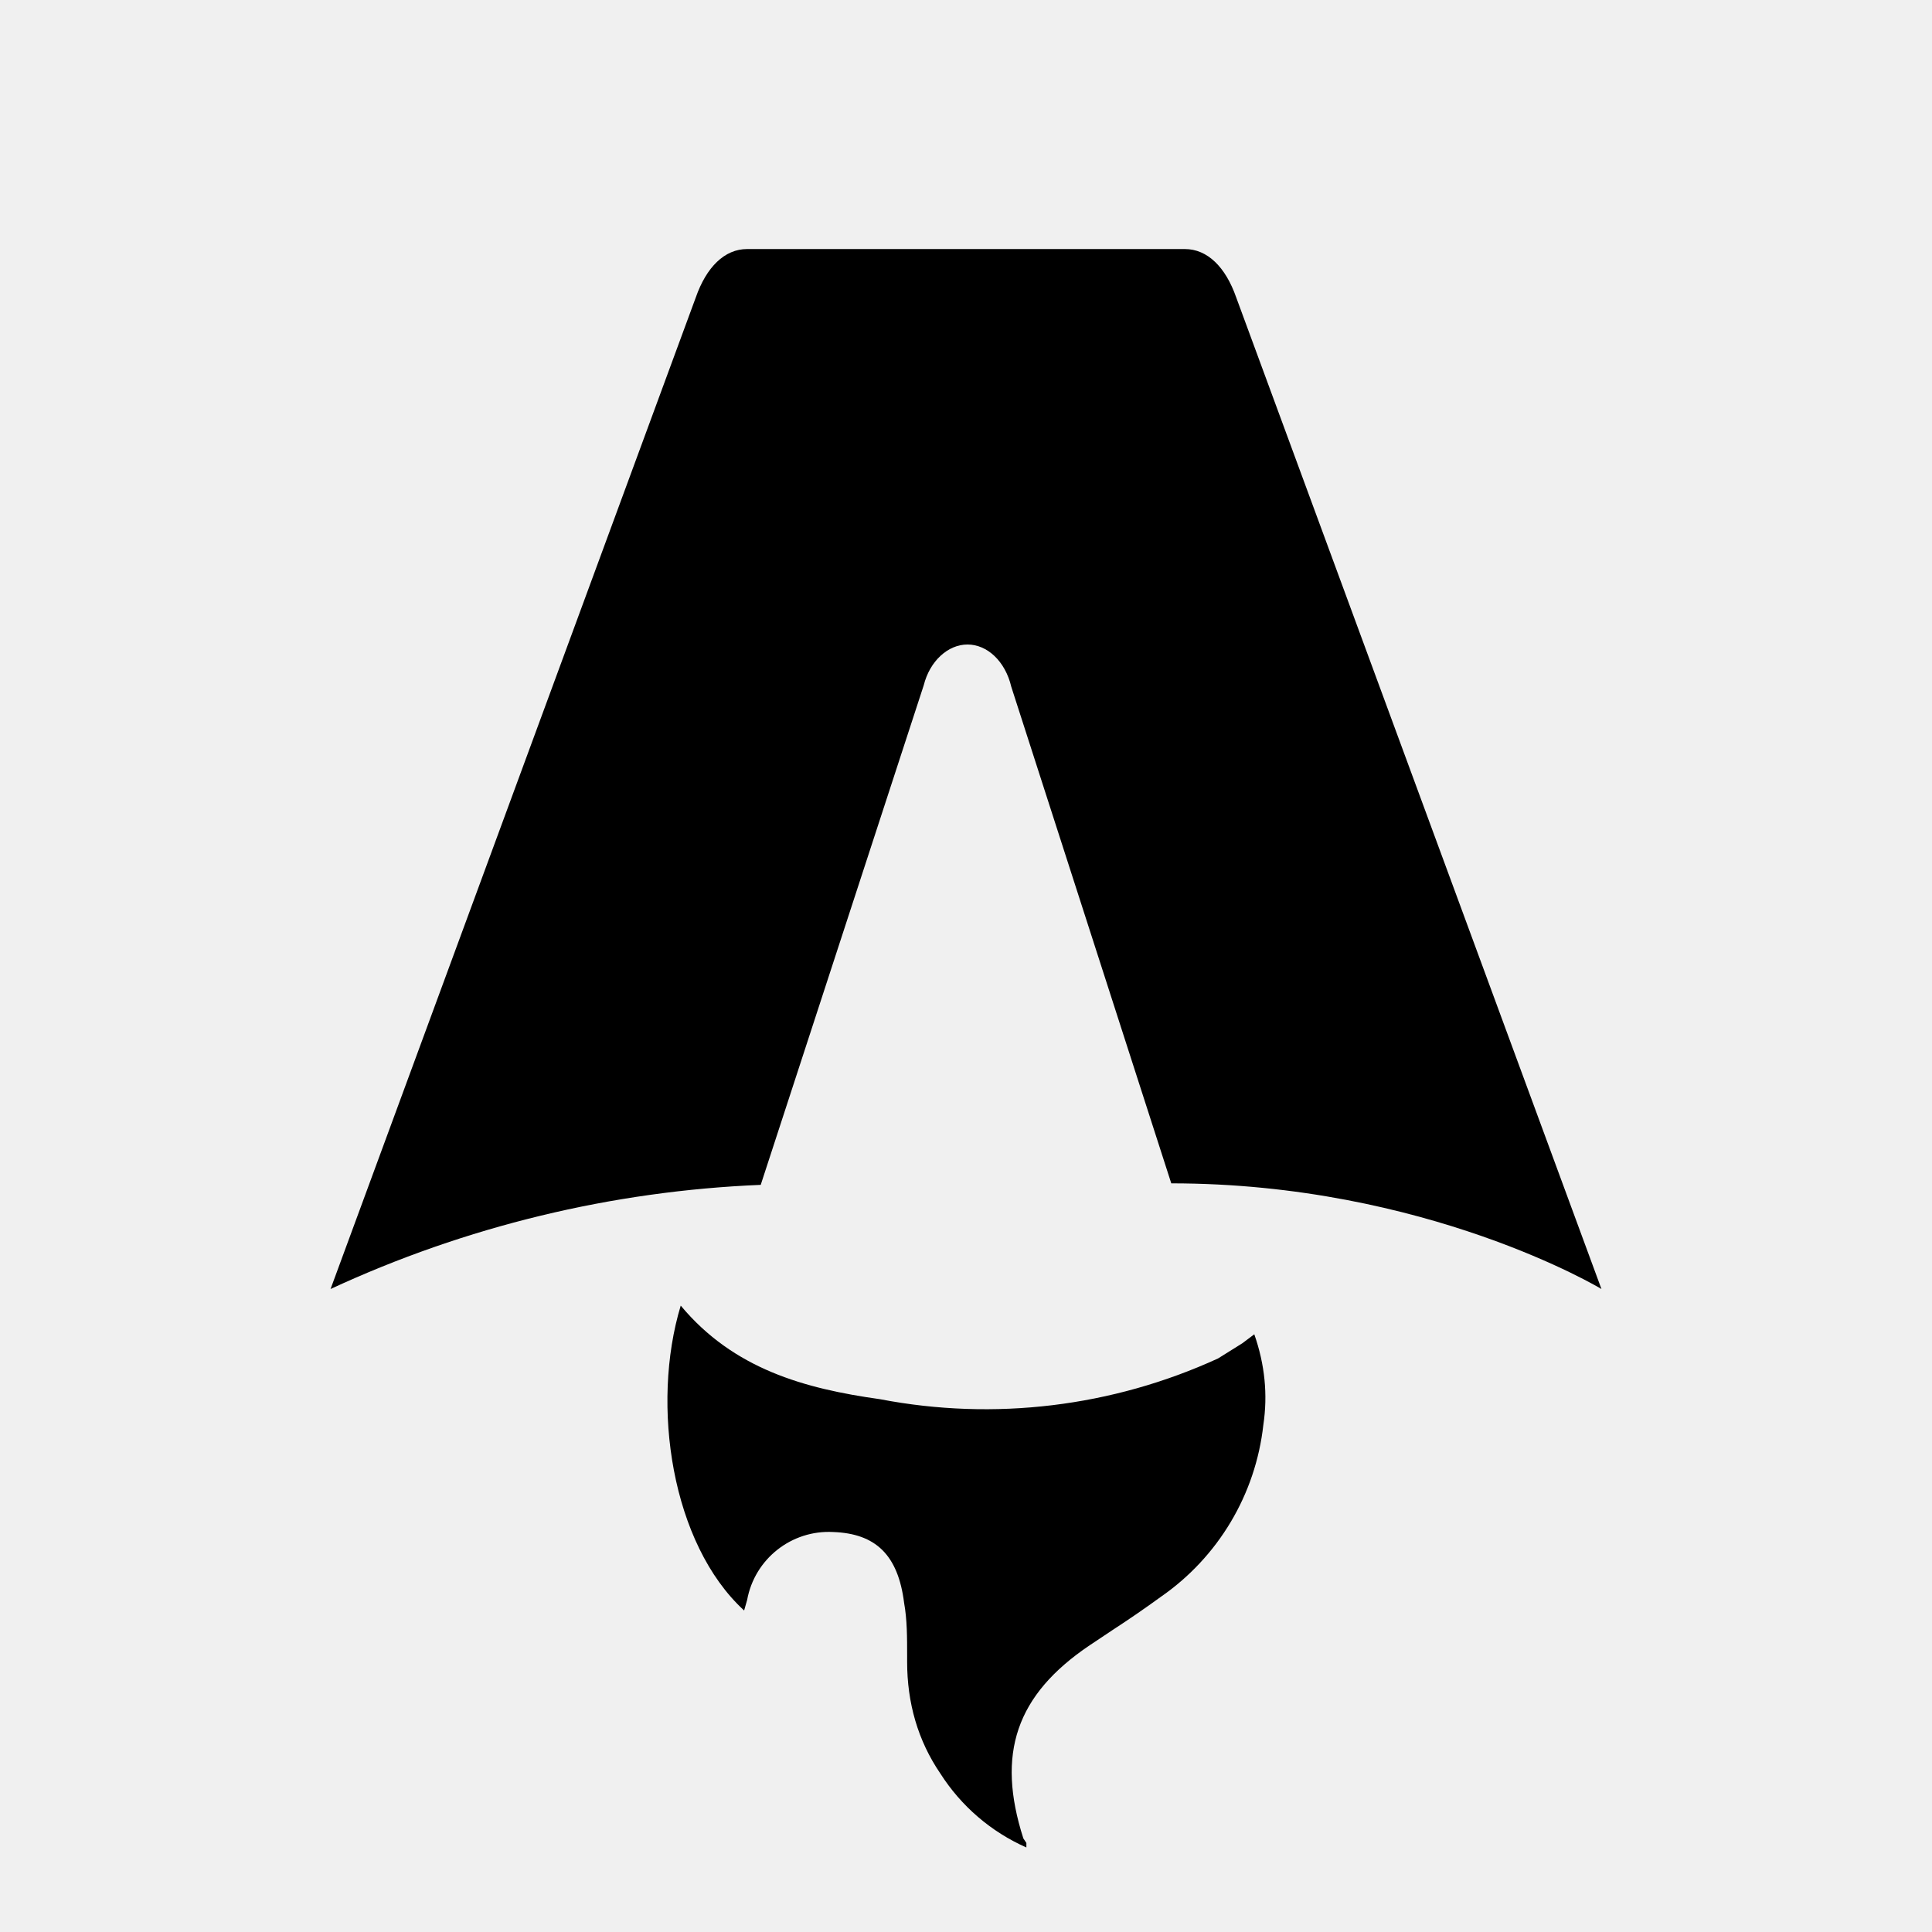
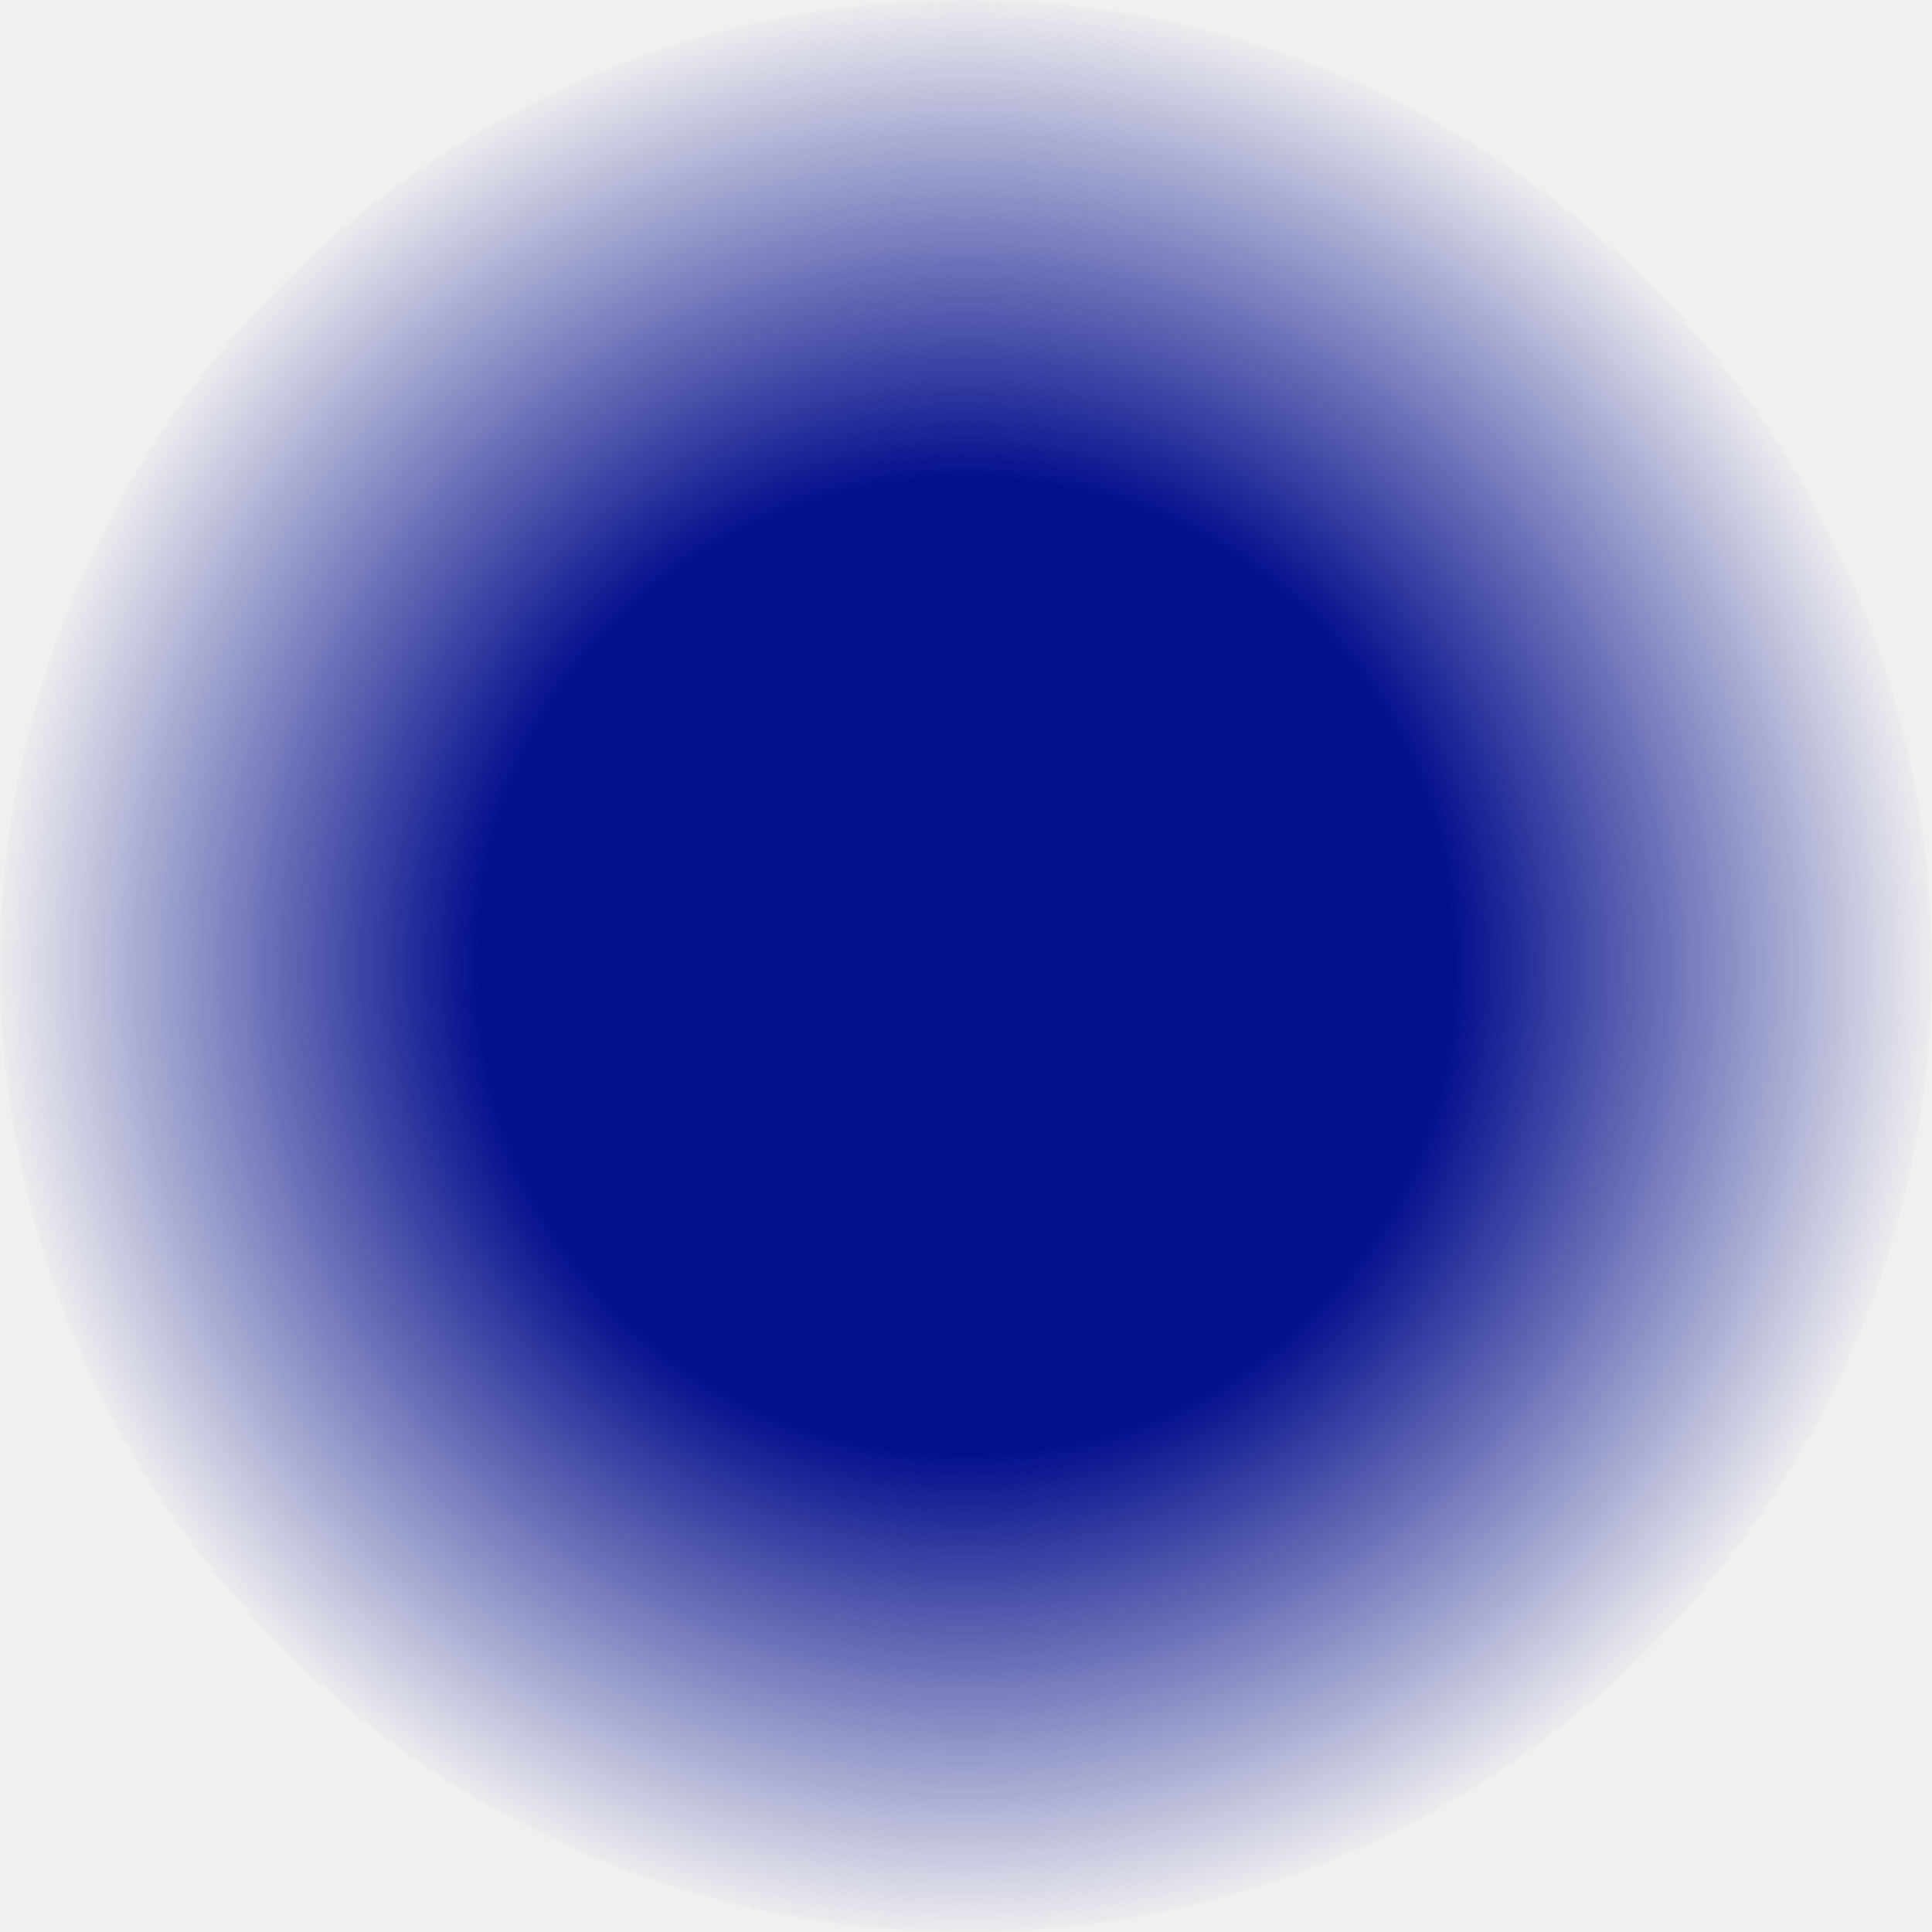
- <svg xmlns="http://www.w3.org/2000/svg" fill="none" viewBox="0 0 128 128">
-   <path d="M50.4 78.5a75.1 75.1 0 0 0-28.5 6.9l24.2-65.7c.7-2 1.9-3.2 3.4-3.2h29c1.5 0 2.7 1.2 3.4 3.2l24.2 65.7s-11.6-7-28.5-7L67 45.5c-.4-1.7-1.6-2.8-2.9-2.8-1.3 0-2.5 1.1-2.9 2.7L50.4 78.5Zm-1.1 28.2Zm-4.2-20.2c-2 6.6-.6 15.8 4.2 20.2a17.5 17.5 0 0 1 .2-.7 5.5 5.5 0 0 1 5.7-4.5c2.8.1 4.3 1.5 4.7 4.7.2 1.1.2 2.3.2 3.5v.4c0 2.7.7 5.2 2.2 7.4a13 13 0 0 0 5.7 4.9v-.3l-.2-.3c-1.8-5.6-.5-9.5 4.4-12.8l1.5-1a73 73 0 0 0 3.2-2.2 16 16 0 0 0 6.8-11.4c.3-2 .1-4-.6-6l-.8.6-1.6 1a37 37 0 0 1-22.4 2.7c-5-.7-9.7-2-13.2-6.2Z" />
-   <style>
-         path { fill: #000; }
-         @media (prefers-color-scheme: dark) {
-             path { fill: #FFF; }
-         }
-     </style>
+ <svg xmlns="http://www.w3.org/2000/svg" width="196" height="196">
+   <defs>
+     <radialGradient id="shadow" cx="50%" cy="50%" r="50%">
+       <stop offset="0%" style="stop-color:#040f8d;stop-opacity:1" />
+       <stop offset="50%" style="stop-color:#040f8d;stop-opacity:1" />
+       <stop offset="100%" style="stop-color:#040f8d;stop-opacity:0" />
+     </radialGradient>
+   </defs>
+   <circle cx="50%" cy="50%" r="50%" fill="url(#shadow)" />
</svg>
